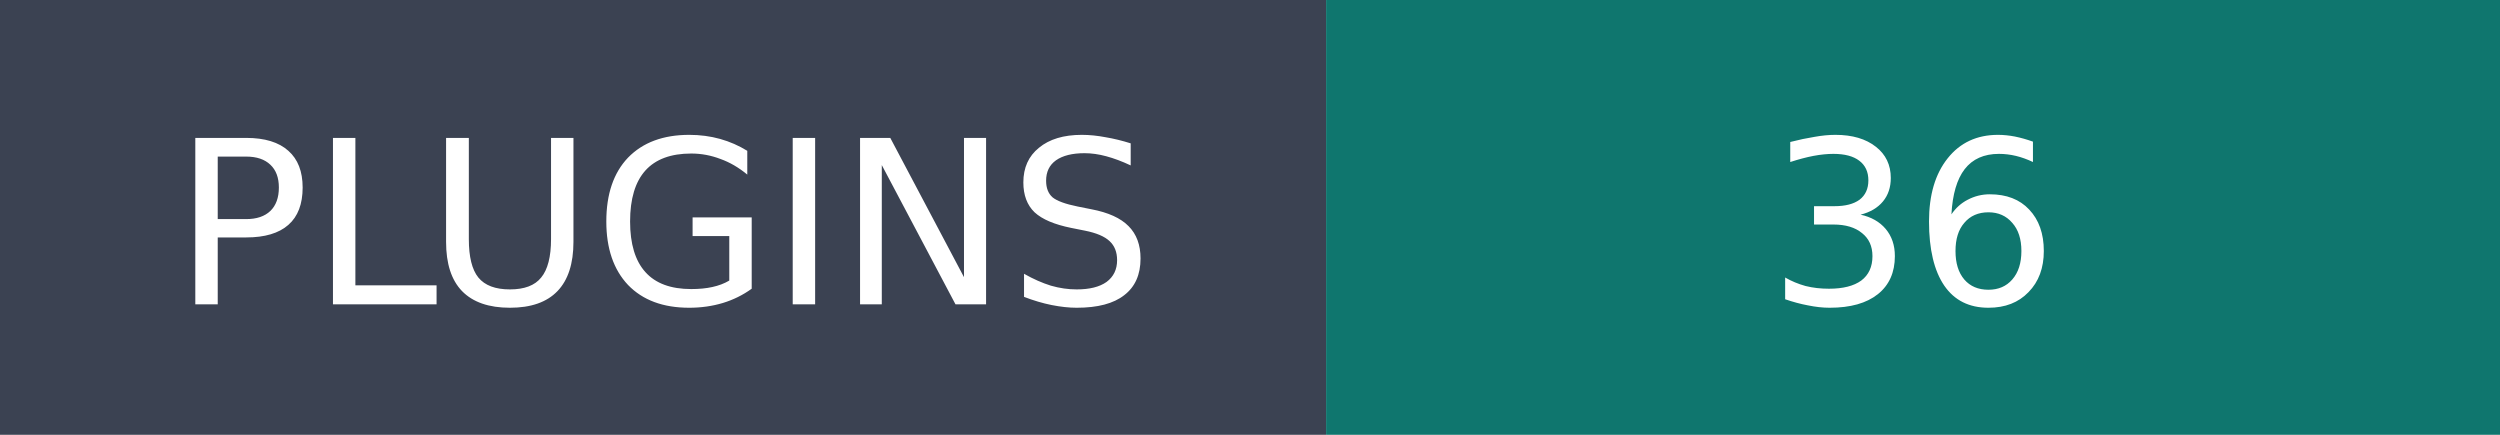
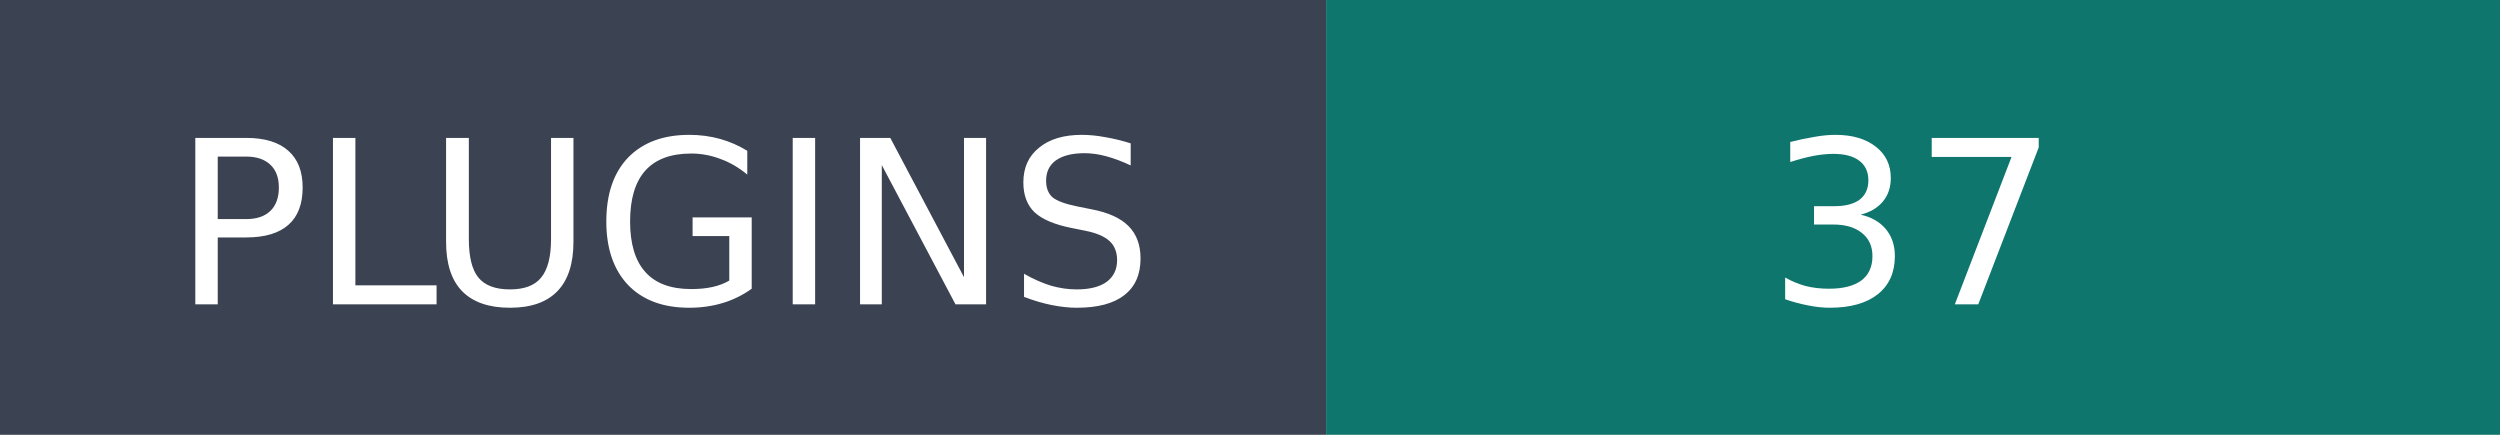
- <svg xmlns="http://www.w3.org/2000/svg" width="115" height="20" role="img" aria-label="PLUGINS: 36">
+ <svg xmlns="http://www.w3.org/2000/svg" width="115" height="20" role="img" aria-label="PLUGINS: 37">
  <rect width="61" height="20" fill="#3B4252" />
  <rect x="61" width="54" height="20" fill="#0F766E" />
  <g fill="#FFFFFF" font-family="Verdana,DejaVu Sans,sans-serif" font-size="10.5" text-anchor="middle">
    <text x="30.5" y="14">PLUGINS</text>
-     <text x="88" y="14">36</text>
+     <text x="88" y="14">37</text>
  </g>
</svg>
